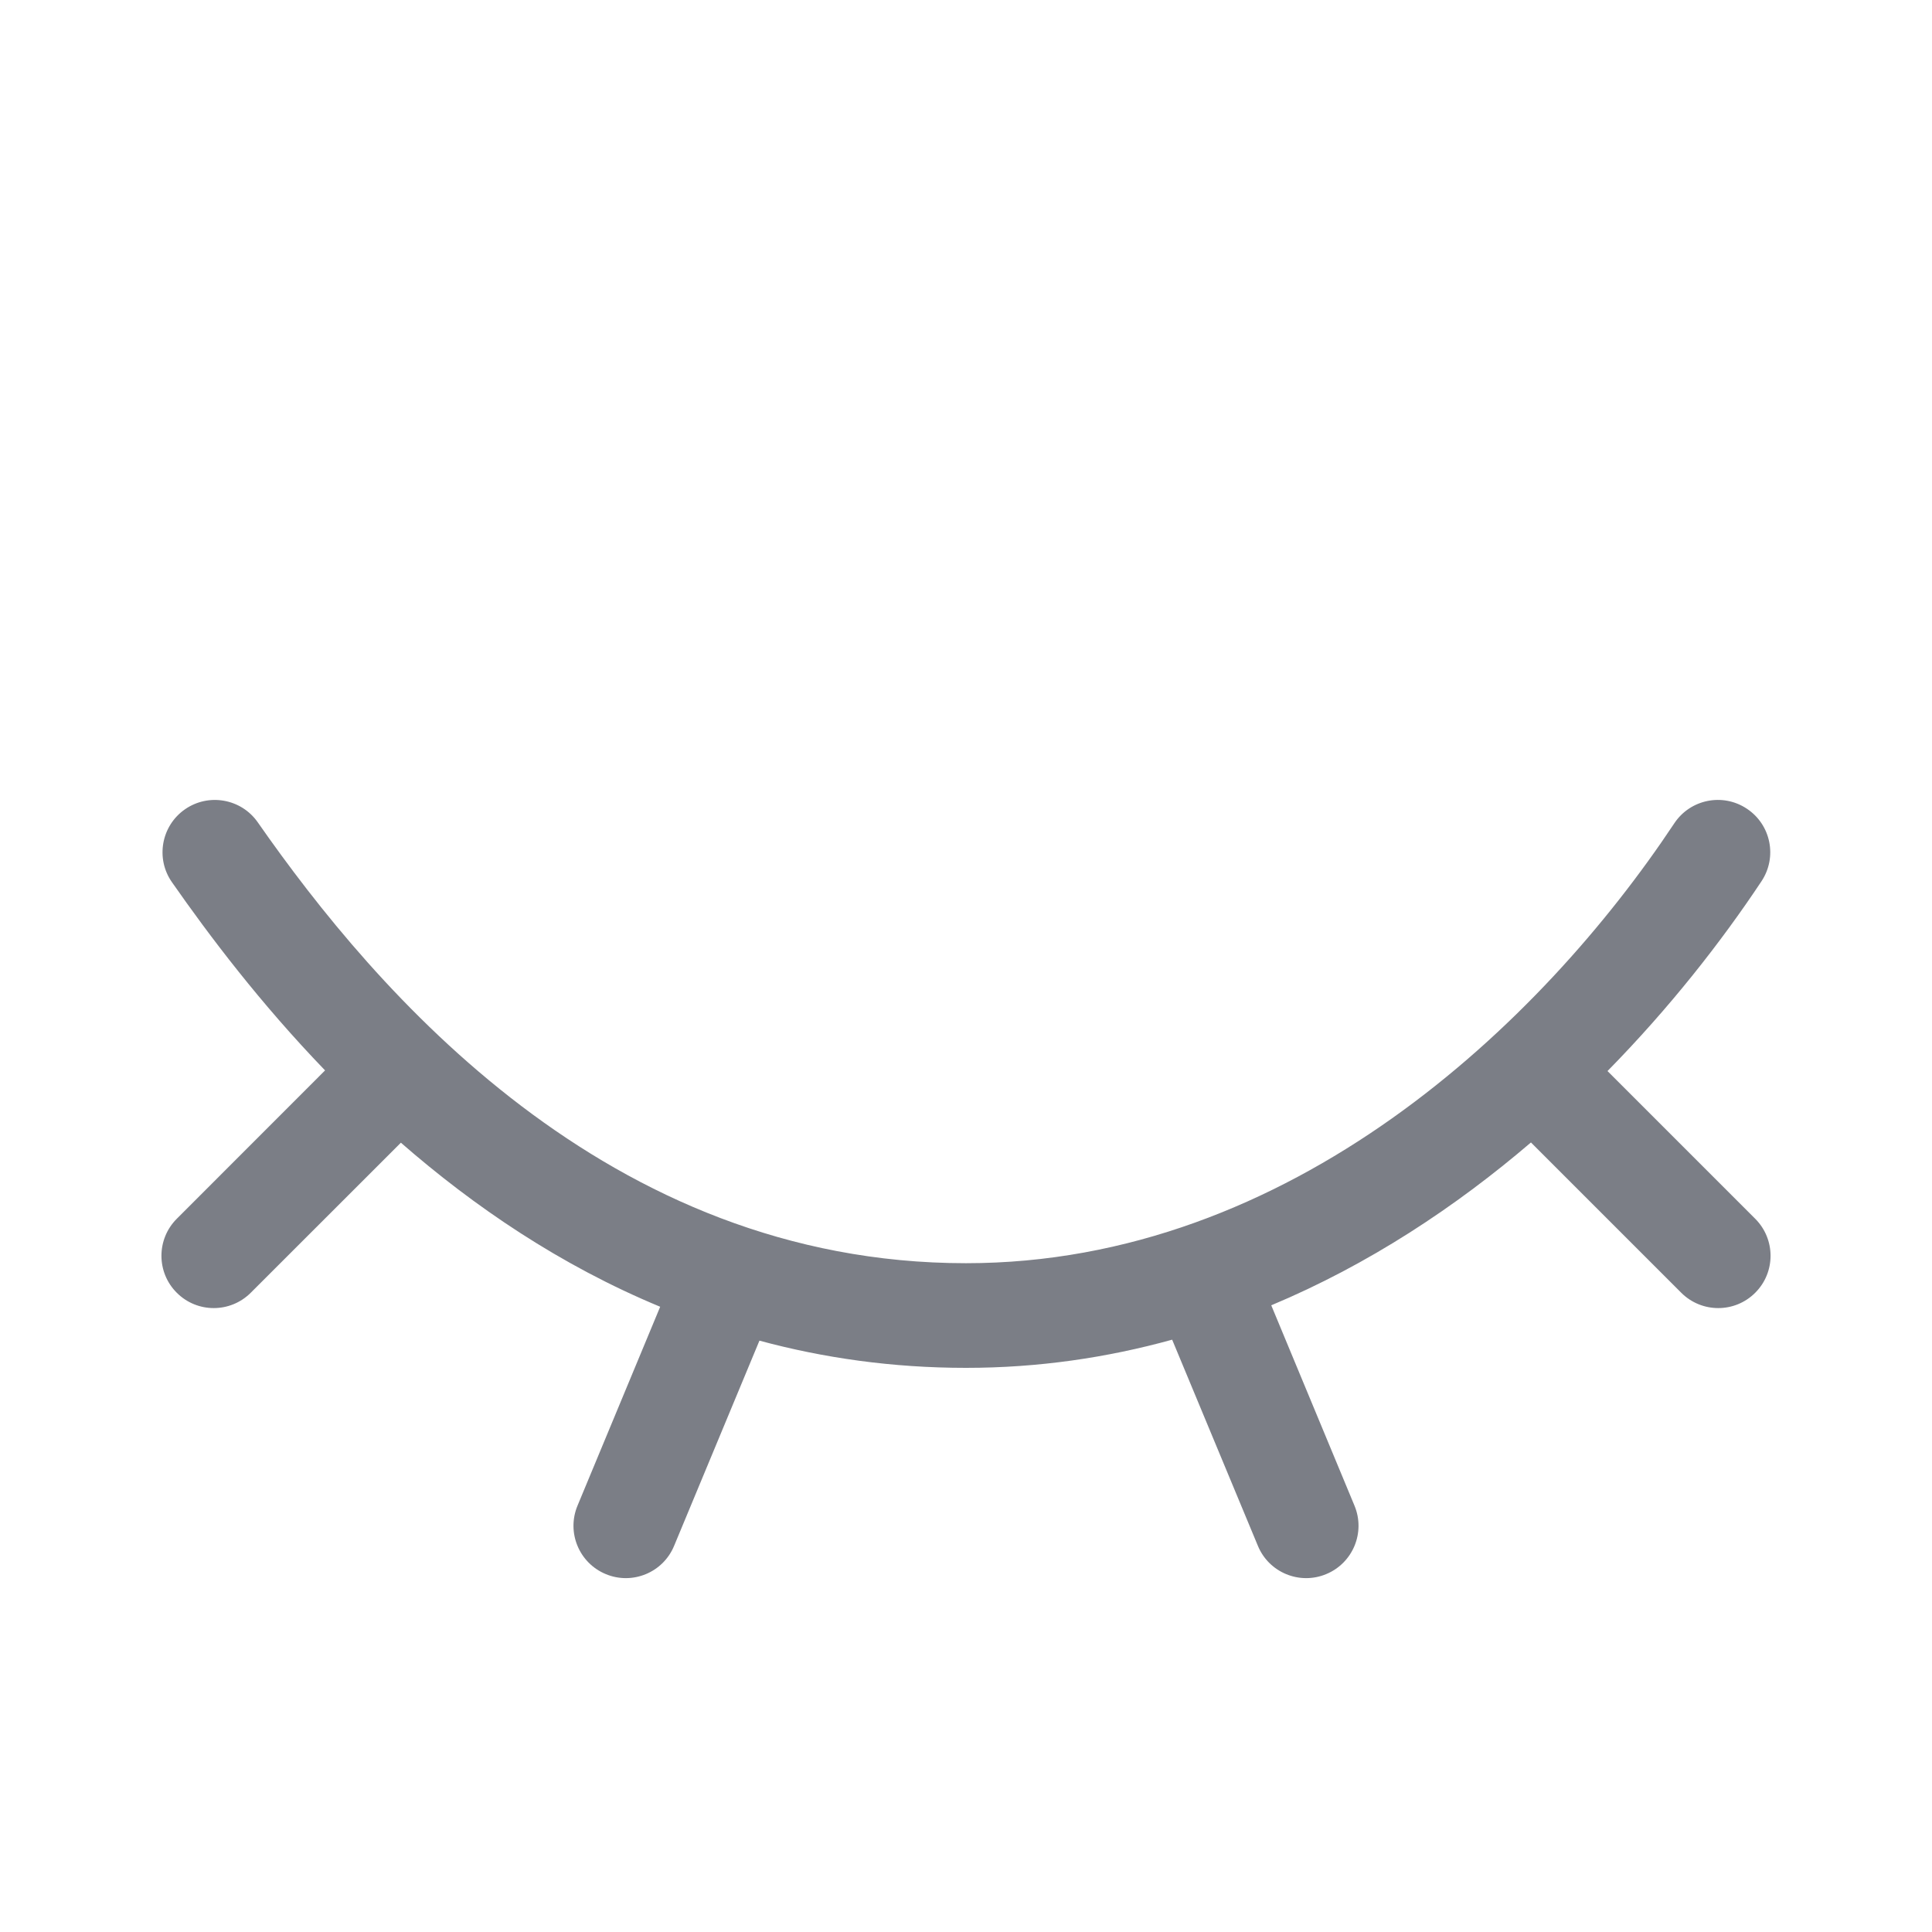
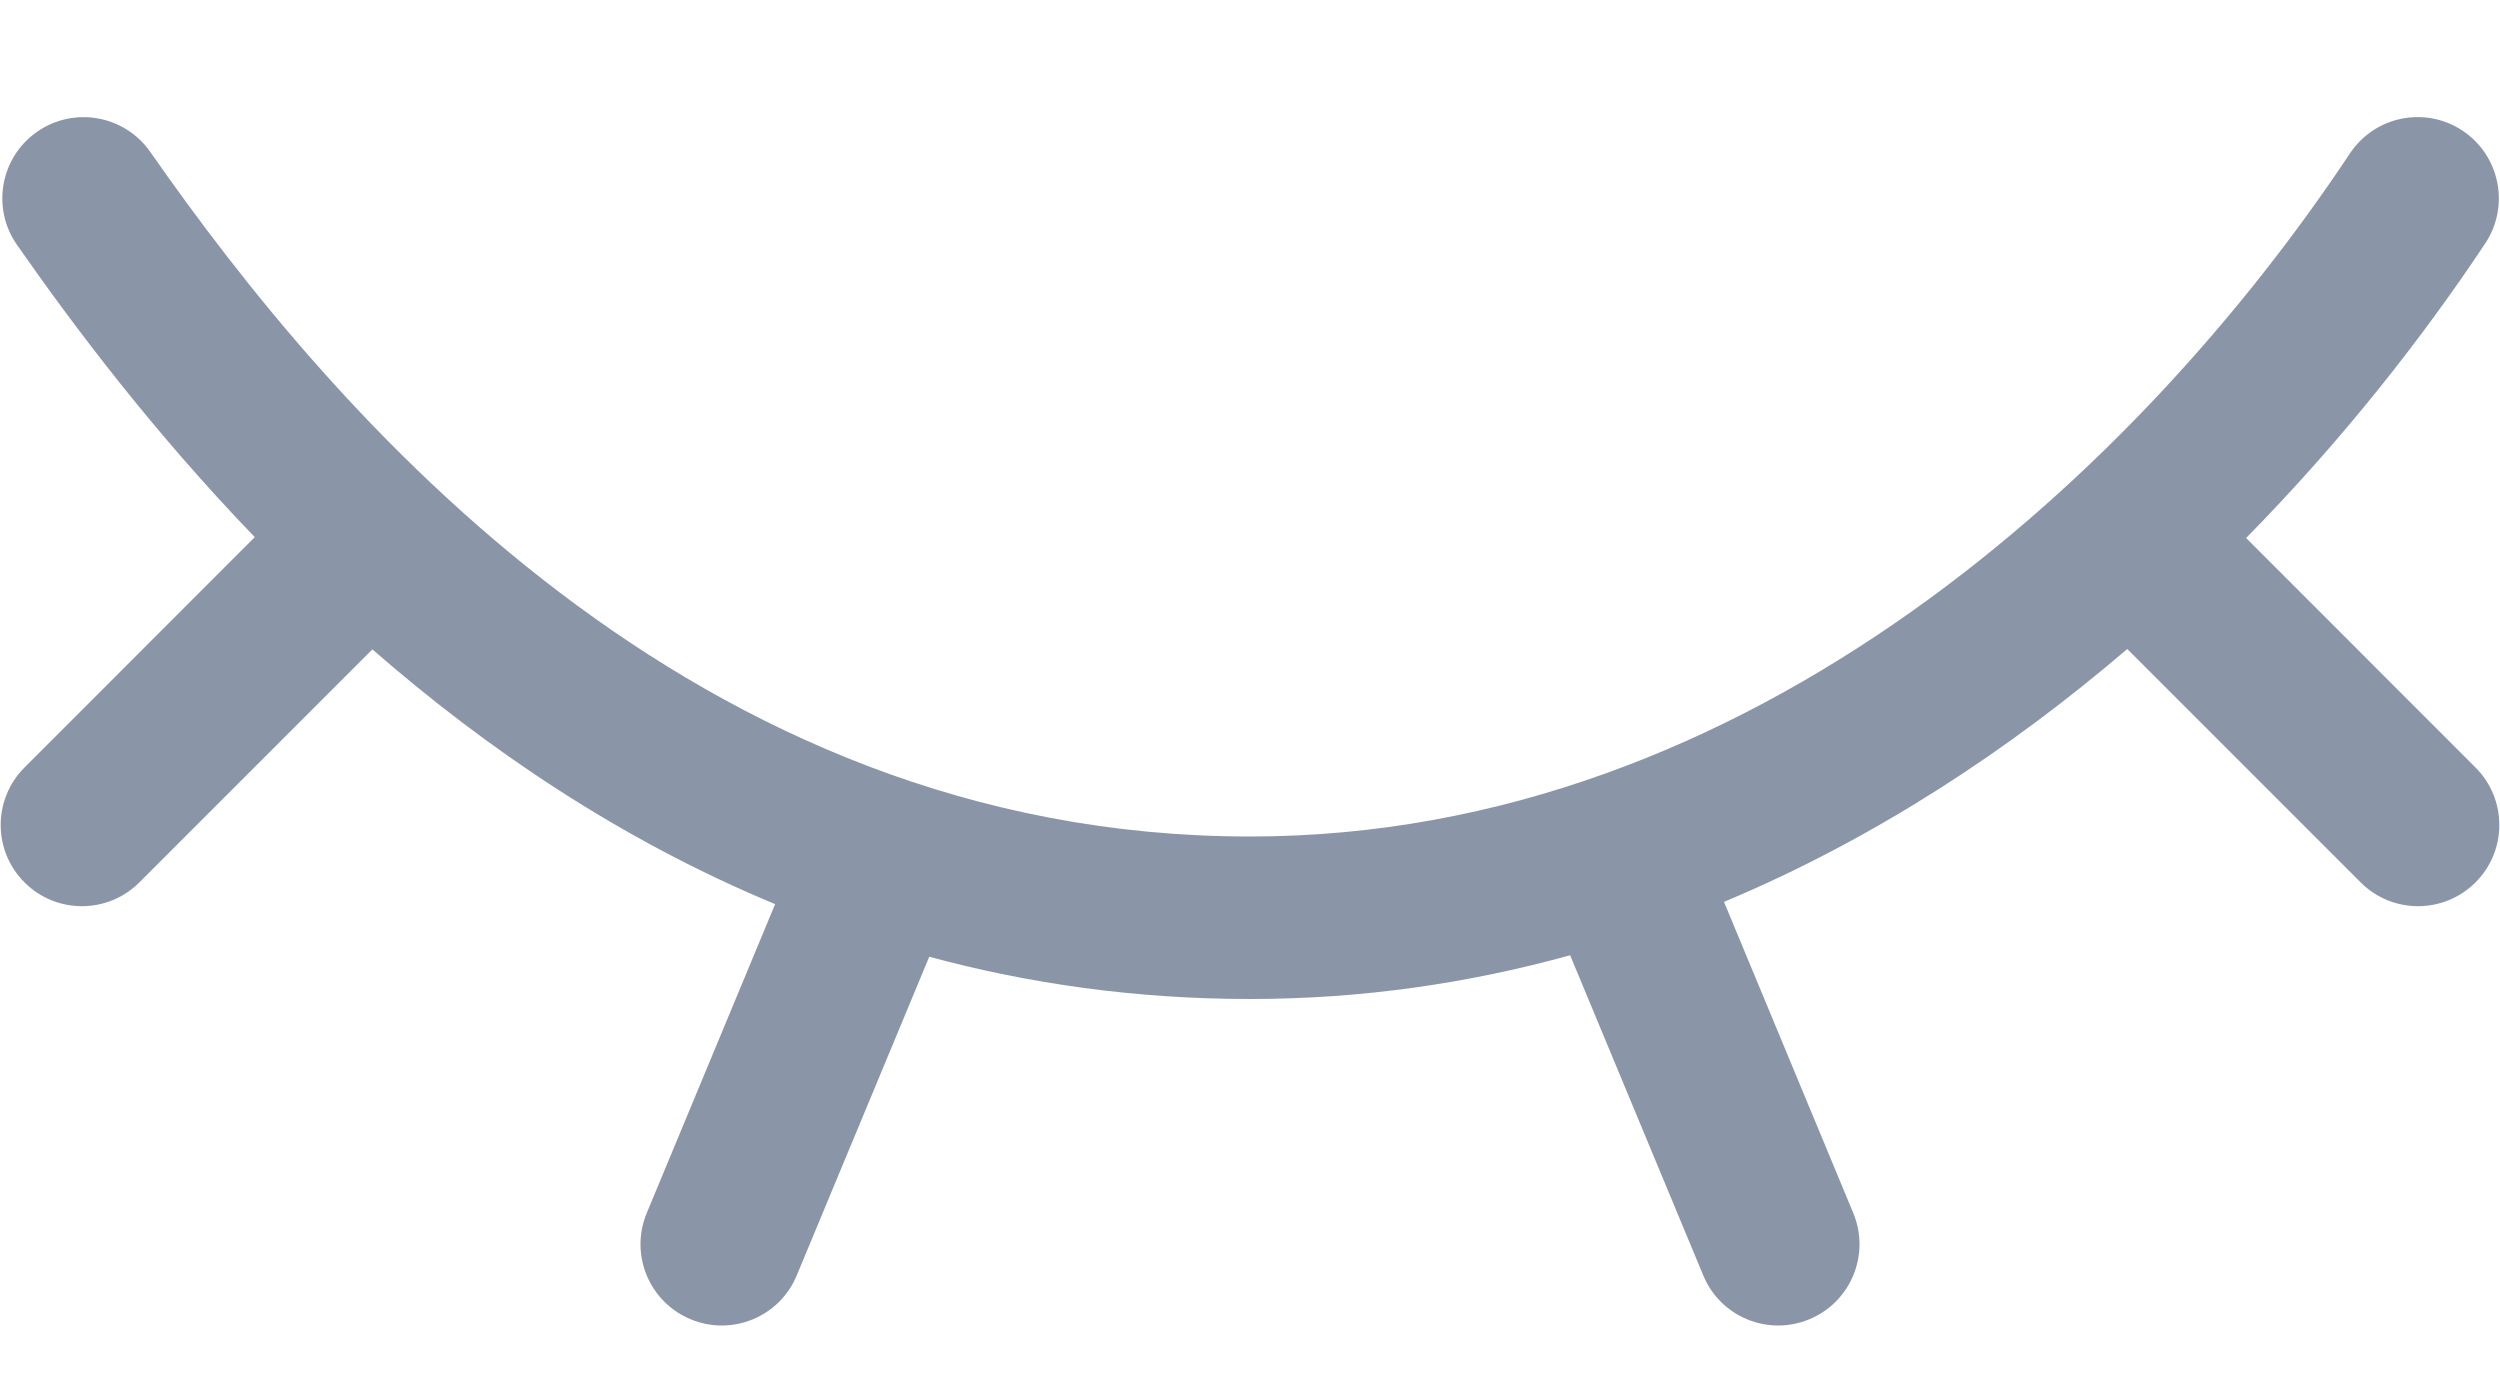
- <svg xmlns="http://www.w3.org/2000/svg" width="24" height="24" viewBox="0 0 24 24" fill="none">
-   <path d="M21.7 10.046C21.999 10.244 22.081 10.647 21.882 10.947C21.382 11.7 20.741 12.519 19.969 13.305L21.804 15.14C22.058 15.394 22.058 15.806 21.804 16.059C21.551 16.313 21.139 16.313 20.885 16.059L19.018 14.192C18.083 14.992 17.003 15.708 15.792 16.215L16.826 18.704C16.964 19.036 16.807 19.416 16.475 19.554C16.144 19.692 15.763 19.535 15.626 19.203L14.561 16.642C13.755 16.865 12.9 16.992 12 16.992C11.084 16.992 10.229 16.869 9.434 16.654L8.374 19.203C8.237 19.535 7.856 19.692 7.525 19.554C7.193 19.416 7.036 19.036 7.174 18.704L8.201 16.233C6.957 15.717 5.885 14.985 4.98 14.195L3.115 16.059C2.861 16.313 2.449 16.313 2.196 16.059C1.942 15.806 1.942 15.394 2.196 15.14L4.038 13.297C3.232 12.461 2.6 11.624 2.136 10.959C1.93 10.665 2.003 10.259 2.297 10.054C2.591 9.849 2.997 9.921 3.202 10.215C4.665 12.312 7.541 15.692 12 15.692C16.034 15.692 19.149 12.713 20.799 10.227C20.998 9.928 21.401 9.847 21.7 10.046Z" fill="#7B7E86" />
+ <svg xmlns="http://www.w3.org/2000/svg" width="20" height="11" viewBox="0 0 20 11" fill="none">
+   <path d="M19.7 1.045C19.999 1.244 20.081 1.647 19.882 1.947C19.382 2.7 18.741 3.519 17.969 4.304L19.804 6.14C20.058 6.394 20.058 6.806 19.804 7.059C19.55 7.313 19.139 7.313 18.885 7.059L17.018 5.192C16.083 5.992 15.003 6.708 13.792 7.215L14.826 9.704C14.964 10.036 14.807 10.416 14.475 10.554C14.144 10.692 13.763 10.535 13.626 10.203L12.561 7.642C11.755 7.865 10.9 7.992 10 7.992C9.084 7.992 8.229 7.869 7.434 7.654L6.374 10.203C6.237 10.535 5.856 10.692 5.525 10.554C5.193 10.416 5.036 10.036 5.174 9.704L6.201 7.233C4.957 6.717 3.885 5.985 2.979 5.195L1.115 7.059C0.861 7.313 0.449 7.313 0.196 7.059C-0.058 6.806 -0.058 6.394 0.196 6.14L2.038 4.297C1.232 3.461 0.6 2.624 0.136 1.959C-0.07 1.665 0.002 1.259 0.297 1.054C0.591 0.849 0.996 0.921 1.202 1.215C2.665 3.312 5.541 6.692 10 6.692C14.033 6.692 17.149 3.713 18.799 1.228C18.998 0.928 19.401 0.847 19.7 1.045Z" fill="#8A96A8" />
</svg>
